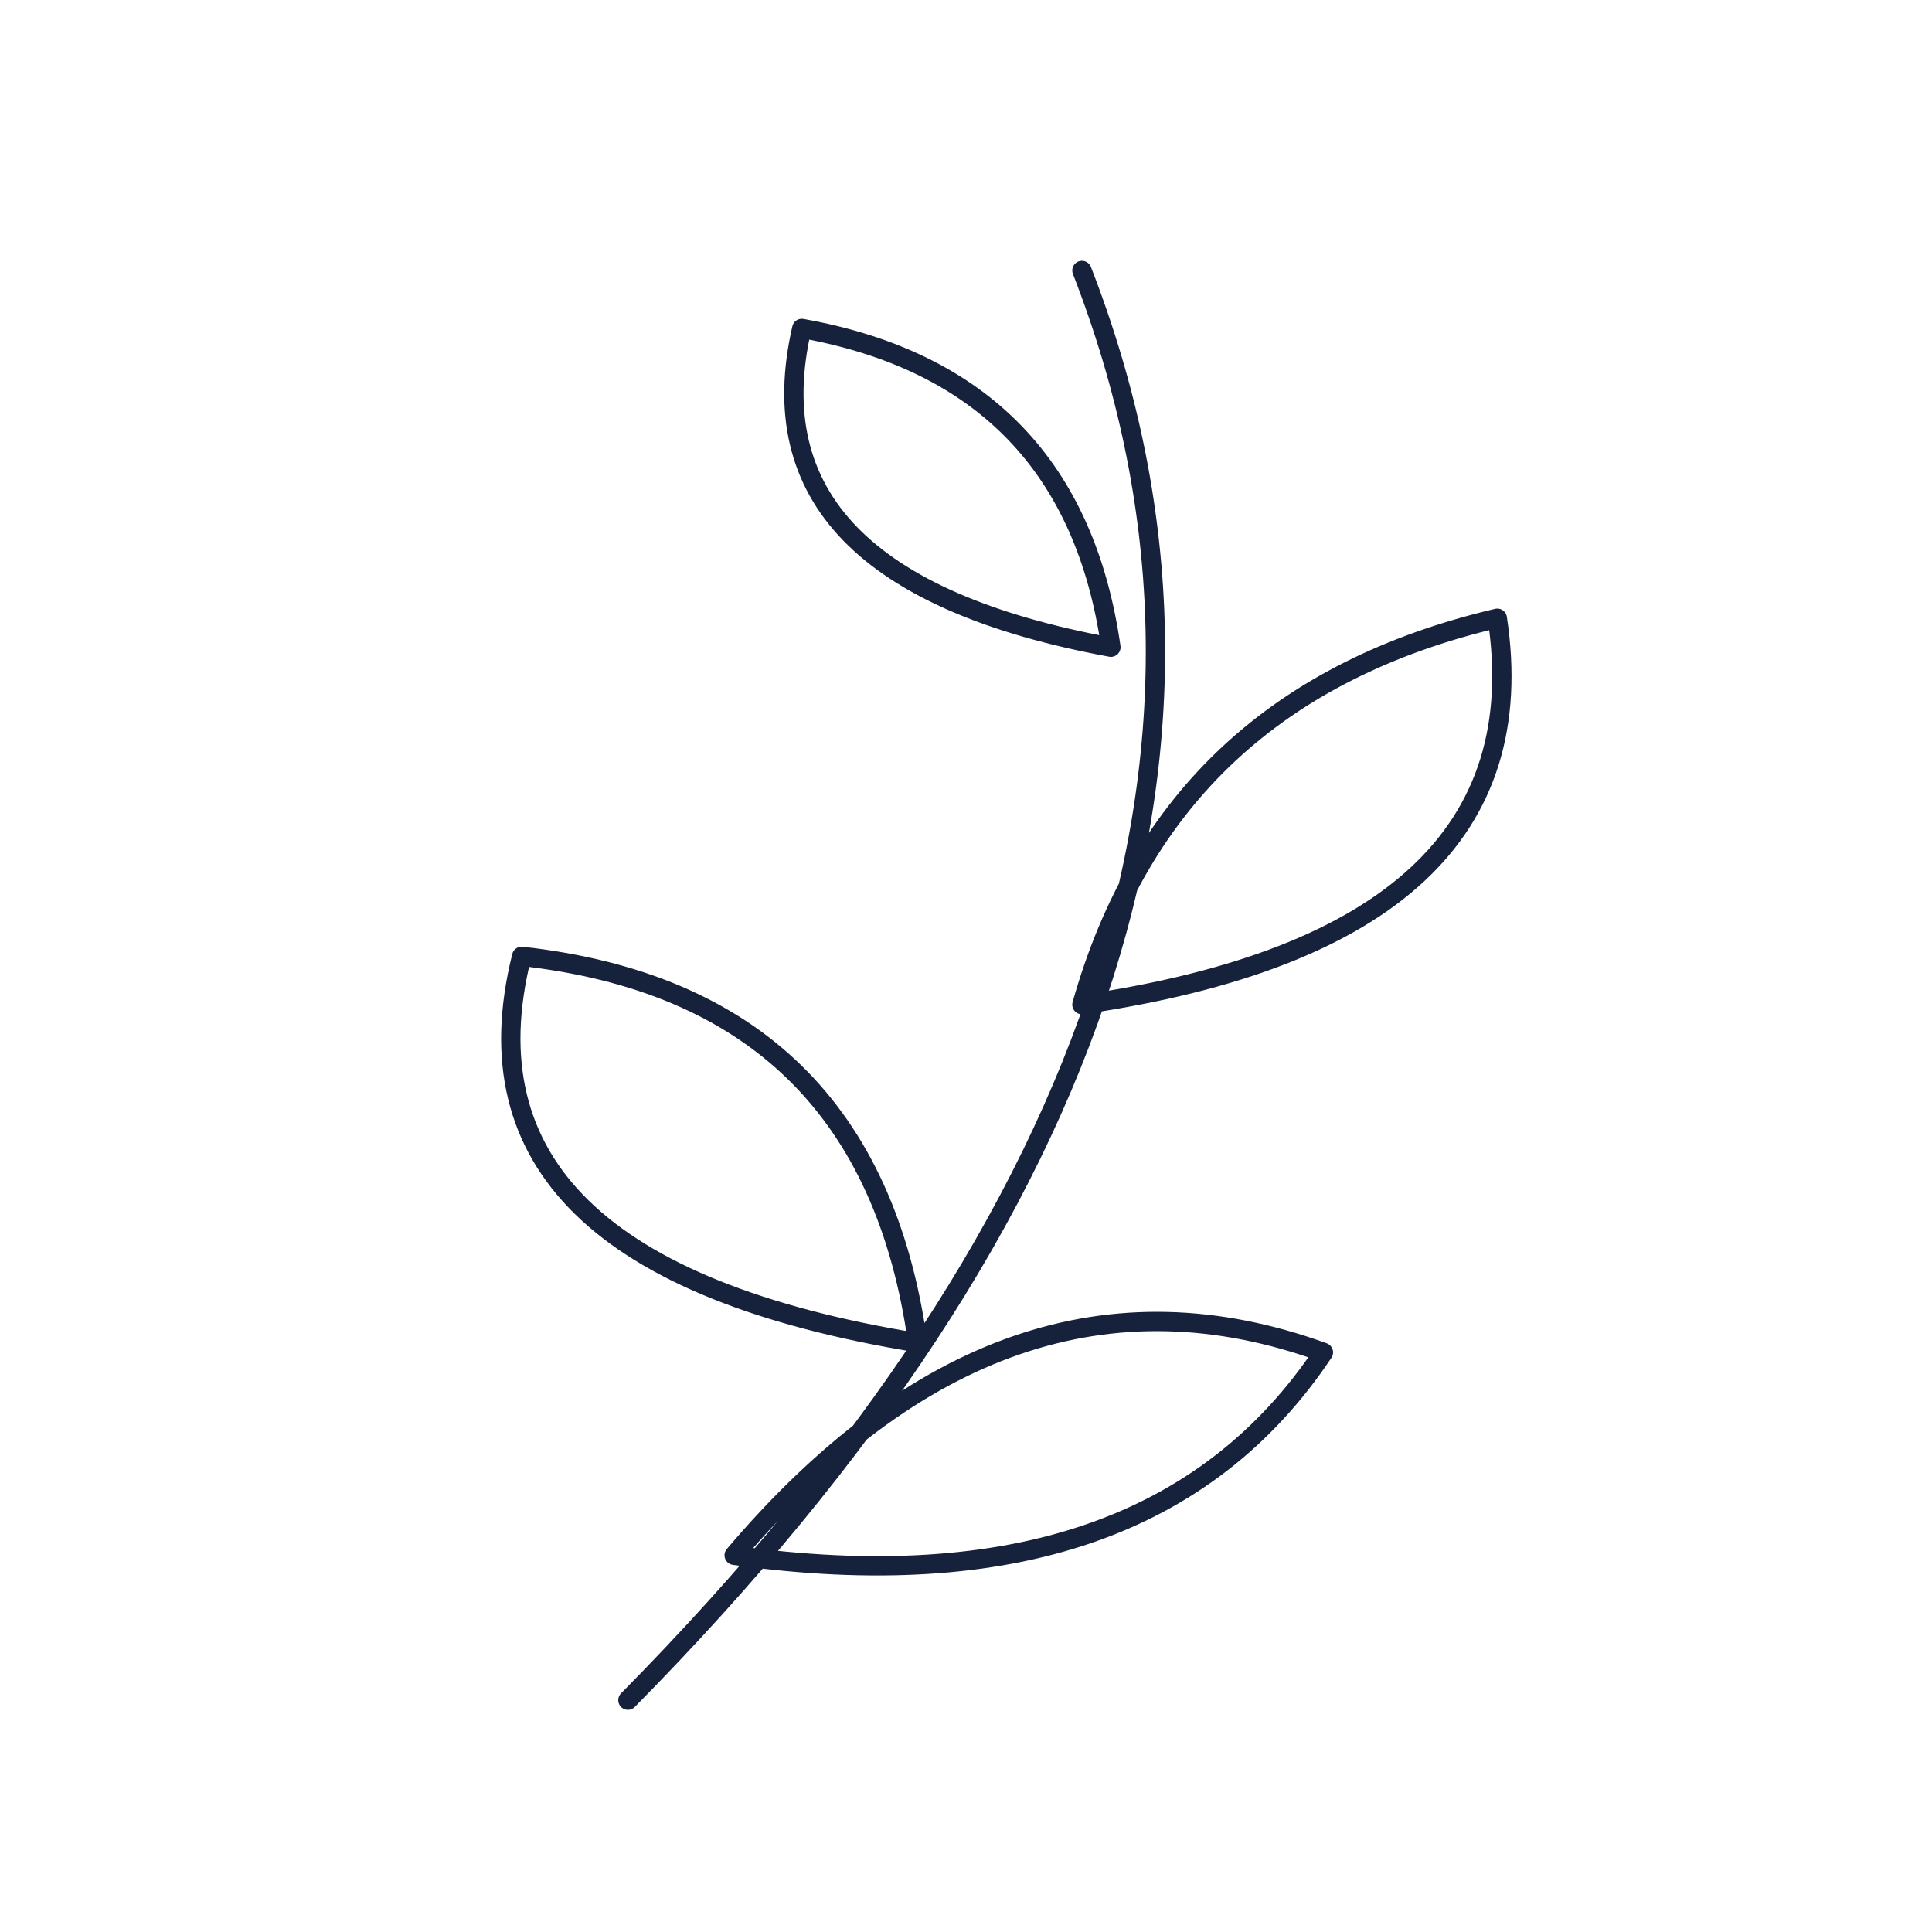
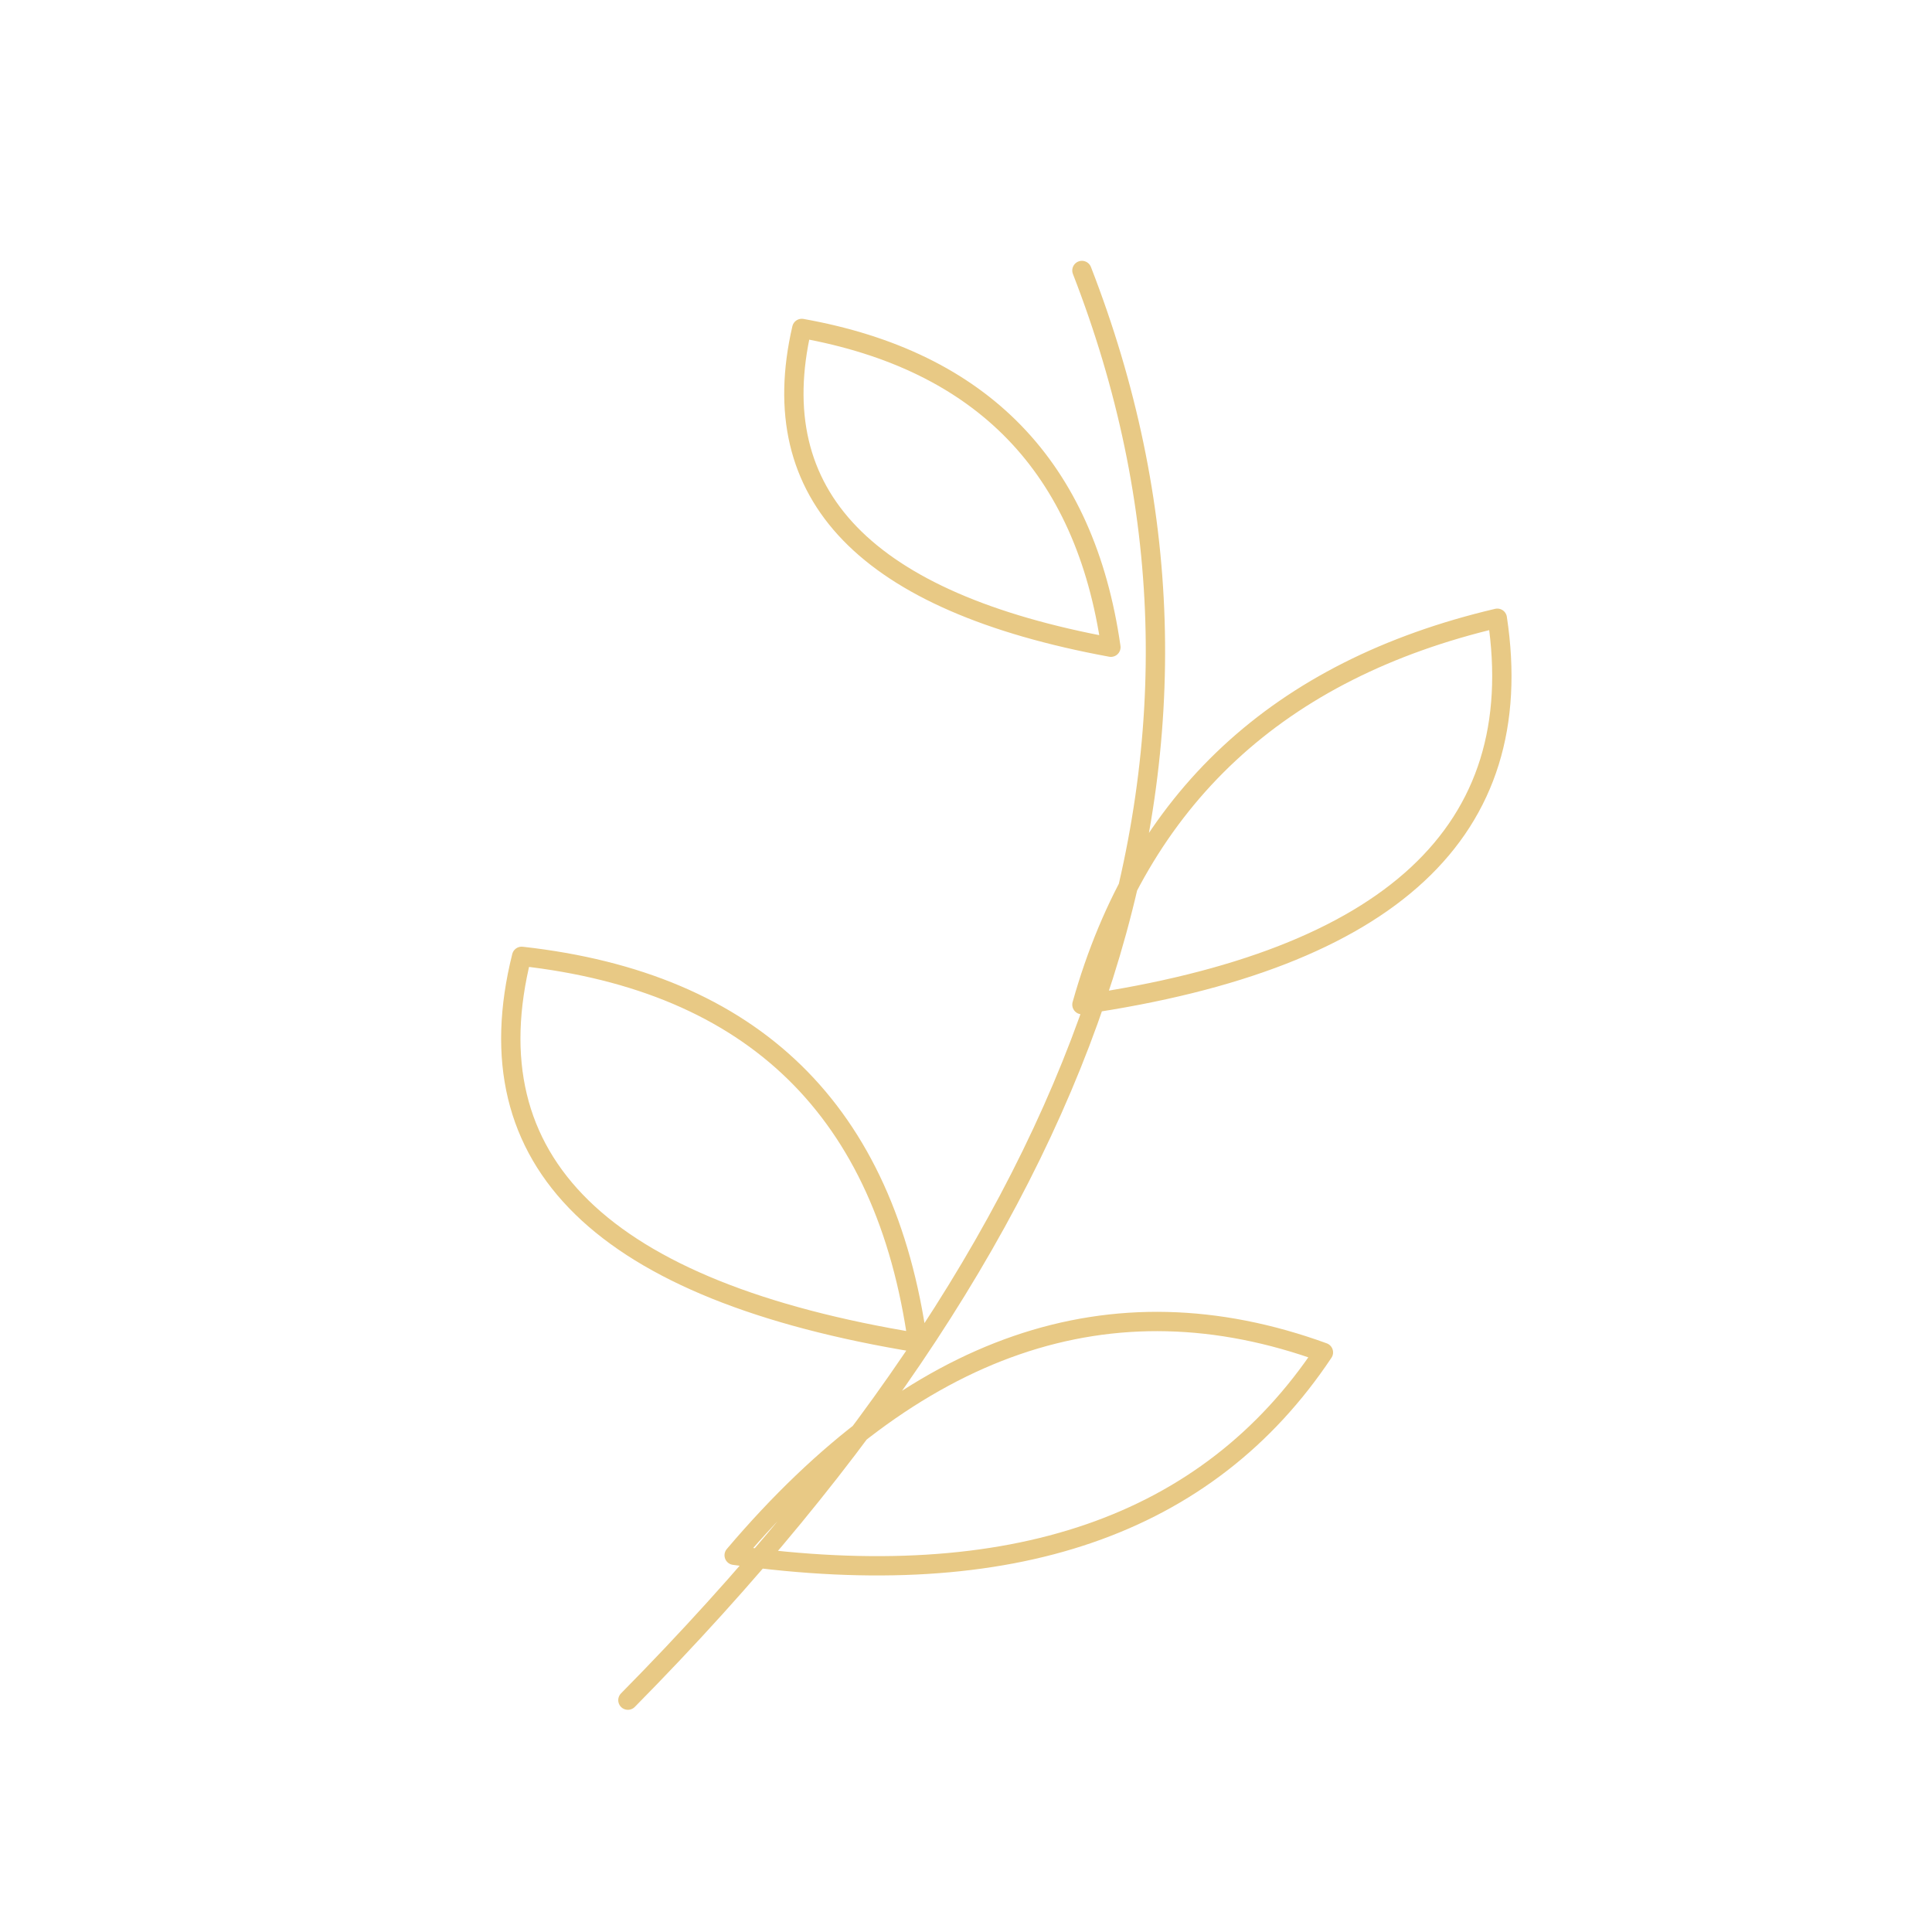
- <svg xmlns="http://www.w3.org/2000/svg" viewBox="0 0 200 200" fill="none" stroke="#16223c" stroke-width="2" stroke-linecap="round" stroke-linejoin="round">
+ <svg xmlns="http://www.w3.org/2000/svg" viewBox="0 0 200 200" fill="none" stroke="#e8c985" stroke-width="2" stroke-linecap="round" stroke-linejoin="round">
  <path d="M65 176Q140 100 112 28M95 139Q46 131 54 99q36 4 41 40Zm17-35Q160 97 155 64q-34 8-43 40Zm3-37Q77 60 83 34q28 5 32 33Zm-39 94q43 6 61-21-33-12-61 21Z" />
</svg>
